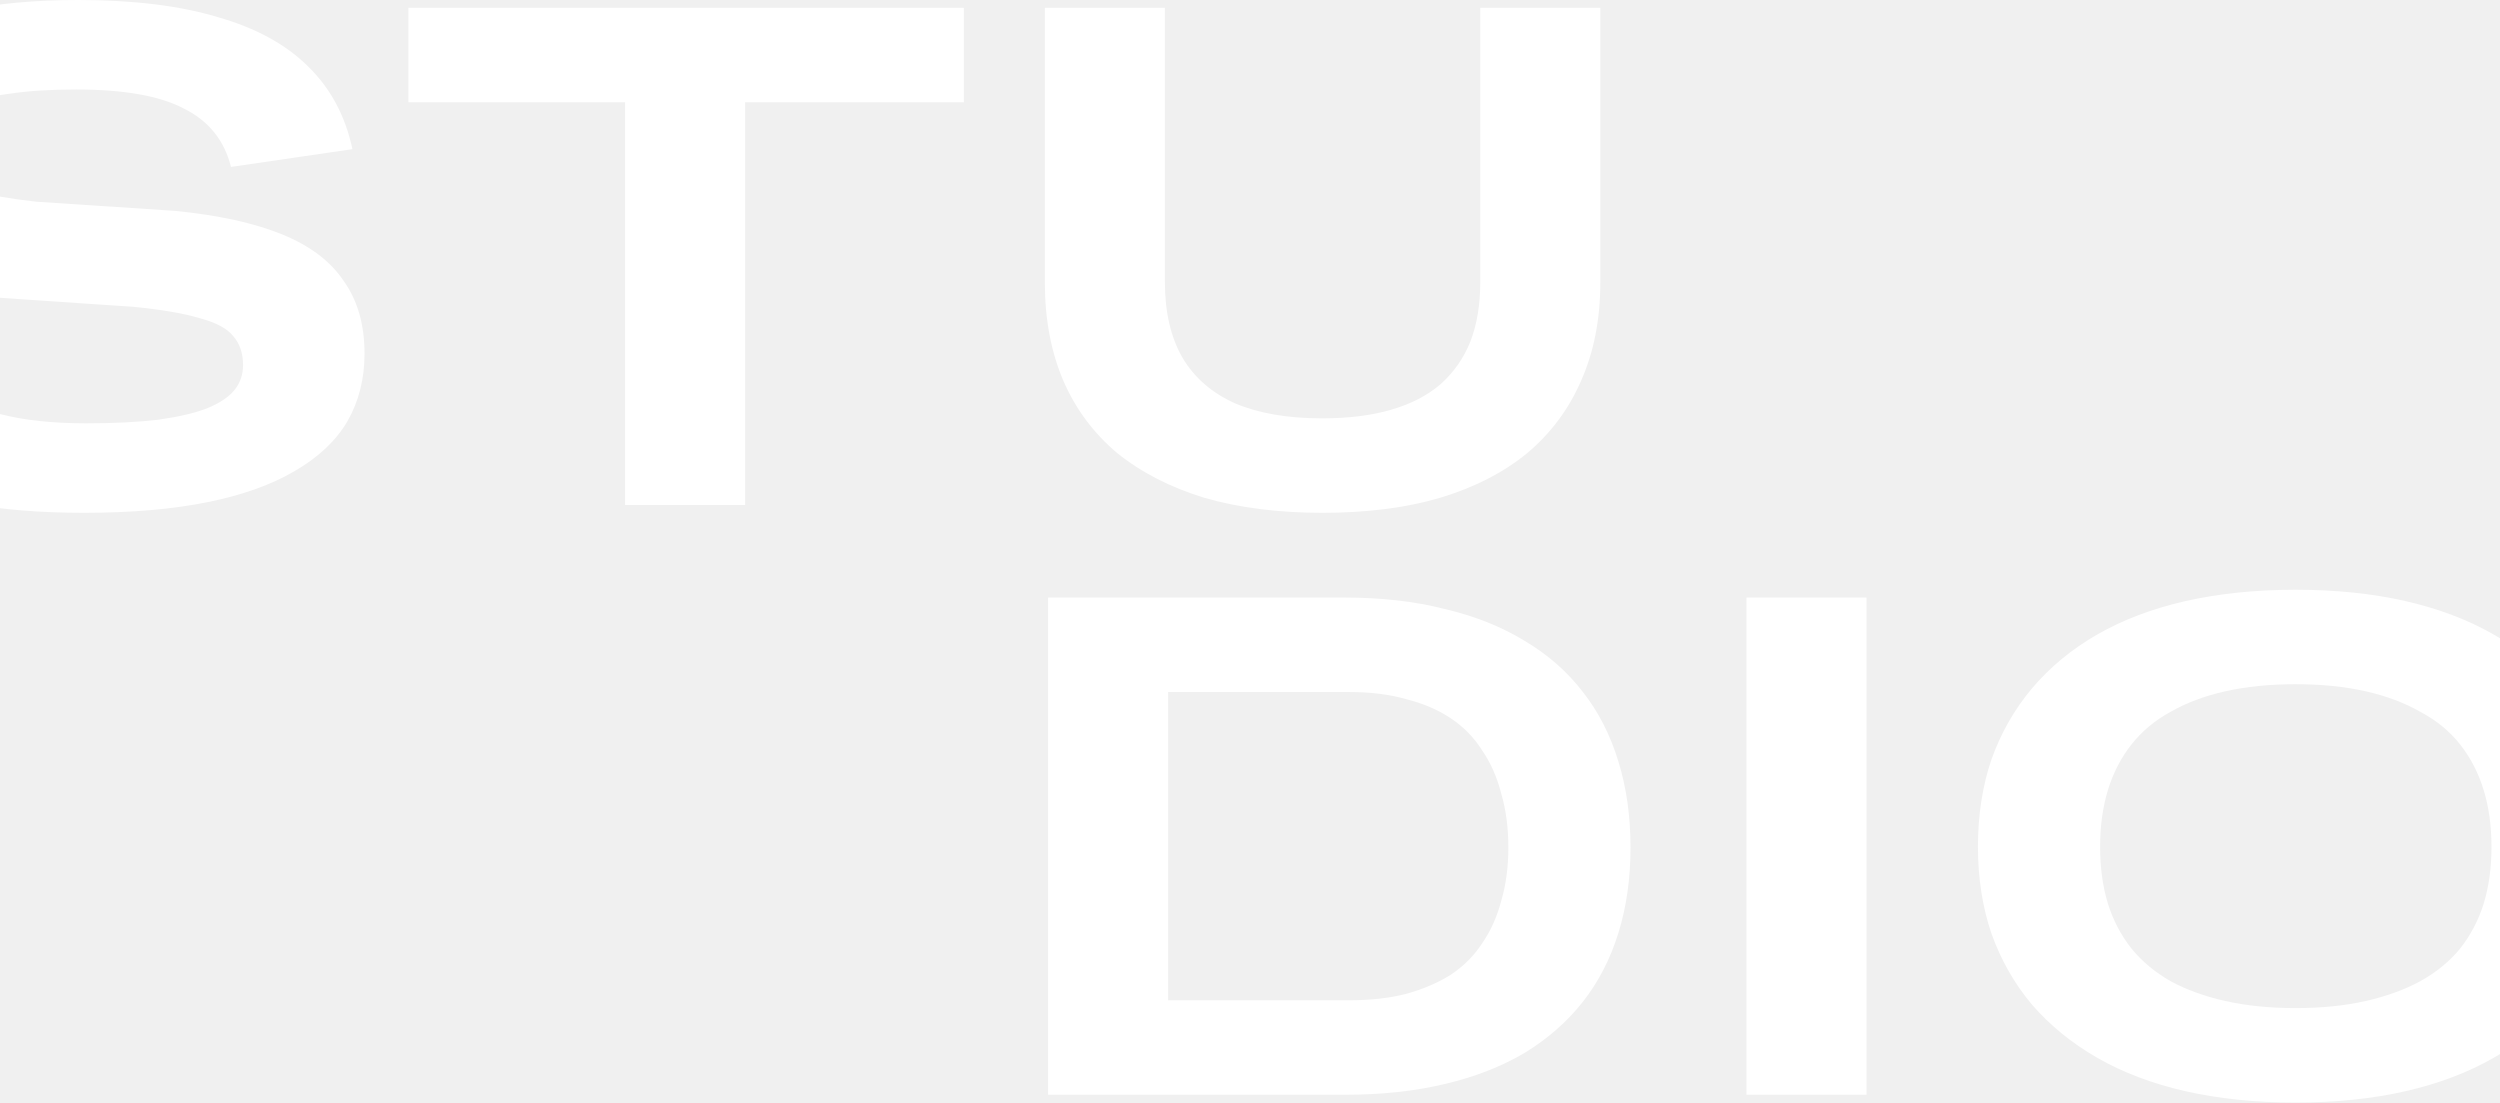
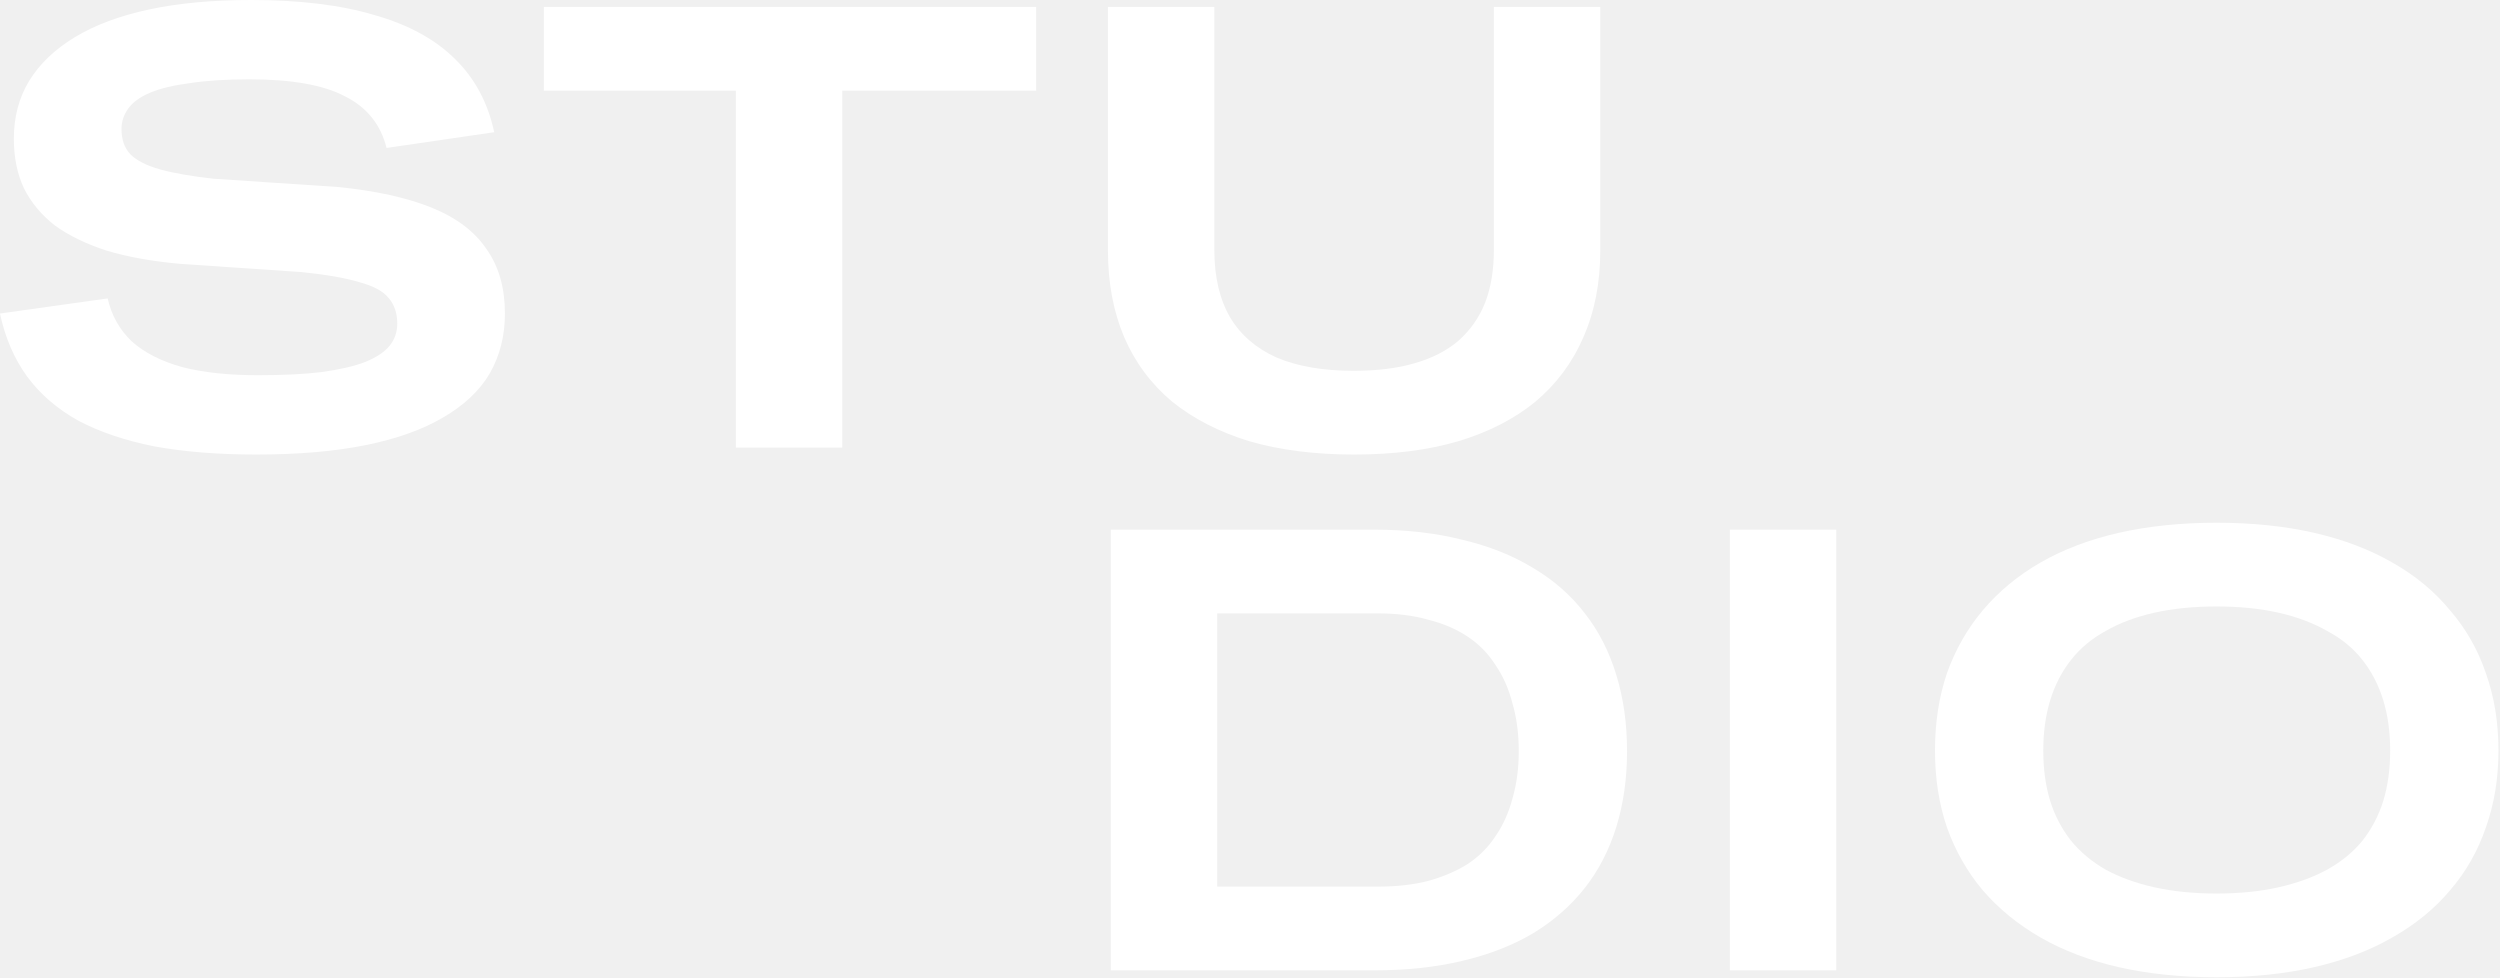
- <svg xmlns="http://www.w3.org/2000/svg" width="390" height="172" viewBox="0 0 390 172" fill="none">
-   <path d="M358.089 171.999C351.883 171.999 346.159 171.408 340.914 170.226C335.743 169.045 331.163 167.309 327.174 165.019C323.185 162.729 319.787 159.959 316.98 156.709C314.247 153.458 312.141 149.765 310.664 145.628C309.26 141.492 308.559 136.986 308.559 132.11C308.559 127.161 309.26 122.618 310.664 118.482C312.141 114.345 314.247 110.652 316.98 107.402C319.787 104.077 323.185 101.27 327.174 98.981C331.163 96.691 335.743 94.955 340.914 93.773C346.159 92.591 351.883 92 358.089 92C364.368 92 370.092 92.591 375.263 93.773C380.434 94.955 385.014 96.691 389.003 98.981C393.066 101.27 396.464 104.077 399.197 107.402C402.004 110.652 404.11 114.345 405.513 118.482C406.991 122.618 407.729 127.161 407.729 132.11C407.729 136.986 406.991 141.492 405.513 145.628C404.11 149.765 402.004 153.458 399.197 156.709C396.464 159.959 393.066 162.729 389.003 165.019C385.014 167.309 380.434 169.045 375.263 170.226C370.092 171.408 364.368 171.999 358.089 171.999ZM358.089 157.263C362.151 157.263 365.808 156.893 369.058 156.155C372.309 155.416 375.153 154.382 377.59 153.052C380.102 151.649 382.17 149.95 383.795 147.955C385.421 145.887 386.639 143.56 387.452 140.975C388.265 138.315 388.671 135.361 388.671 132.11C388.671 128.86 388.265 125.906 387.452 123.246C386.639 120.587 385.421 118.223 383.795 116.155C382.17 114.087 380.102 112.388 377.59 111.058C375.153 109.655 372.309 108.583 369.058 107.845C365.808 107.106 362.151 106.737 358.089 106.737C354.1 106.737 350.443 107.106 347.119 107.845C343.869 108.583 341.025 109.655 338.587 111.058C336.149 112.388 334.118 114.087 332.493 116.155C330.867 118.223 329.649 120.587 328.836 123.246C328.023 125.906 327.617 128.86 327.617 132.11C327.617 135.361 328.023 138.315 328.836 140.975C329.649 143.56 330.867 145.887 332.493 147.955C334.118 149.95 336.149 151.649 338.587 153.052C341.025 154.382 343.869 155.416 347.119 156.155C350.443 156.893 354.1 157.263 358.089 157.263Z" fill="white" />
-   <path d="M272.451 170.781V93.219H291.177V170.781H272.451Z" fill="white" />
-   <path d="M163.5 170.781V93.219H209.817C215.505 93.219 220.676 93.81 225.329 94.992C230.057 96.1 234.231 97.762 237.85 99.978C241.47 102.121 244.499 104.78 246.936 107.956C249.374 111.059 251.221 114.678 252.477 118.815C253.732 122.878 254.36 127.347 254.36 132.222C254.36 137.023 253.732 141.455 252.477 145.518C251.221 149.581 249.374 153.164 246.936 156.266C244.499 159.369 241.47 162.028 237.85 164.244C234.231 166.386 230.057 168.011 225.329 169.119C220.676 170.227 215.505 170.781 209.817 170.781H163.5ZM210.481 156.044C213.806 156.044 216.76 155.712 219.346 155.047C222.005 154.309 224.332 153.311 226.327 152.056C228.321 150.726 229.946 149.101 231.202 147.18C232.532 145.26 233.529 143.044 234.194 140.532C234.932 138.021 235.302 135.251 235.302 132.222C235.302 129.119 234.932 126.312 234.194 123.801C233.529 121.216 232.532 118.963 231.202 117.042C229.946 115.048 228.321 113.386 226.327 112.056C224.332 110.726 222.005 109.729 219.346 109.064C216.76 108.326 213.806 107.956 210.481 107.956H182.226V156.044H210.481Z" fill="white" />
-   <path d="M249.648 44.1C249.648 49.788 248.651 54.885 246.656 59.391C244.735 63.823 241.928 67.59 238.235 70.693C234.541 73.721 229.998 76.048 224.606 77.673C219.287 79.224 213.193 80 206.323 80C199.453 80 193.322 79.224 187.929 77.673C182.611 76.048 178.068 73.721 174.3 70.693C170.607 67.59 167.8 63.823 165.879 59.391C163.958 54.885 162.998 49.788 162.998 44.1V1.219L181.724 1.219V43.989C181.724 48.717 182.648 52.669 184.494 55.845C186.341 58.947 189.074 61.311 192.694 62.936C196.387 64.488 200.893 65.263 206.212 65.263C210.349 65.263 213.932 64.82 216.96 63.934C220.063 63.047 222.648 61.718 224.717 59.945C226.785 58.098 228.336 55.882 229.37 53.297C230.405 50.637 230.922 47.535 230.922 43.989V1.219L249.648 1.219V44.1Z" fill="white" />
-   <path d="M97.51 78.781V15.956L63.715 15.956V1.219L150.365 1.219V15.956L116.237 15.956V78.781H97.51Z" fill="white" />
-   <path d="M-32 55.18L-13.052 52.52C-12.387 55.475 -10.984 57.987 -8.842 60.055C-6.626 62.049 -3.671 63.564 0.023 64.598C3.716 65.558 8.185 66.038 13.43 66.038C17.788 66.038 21.519 65.854 24.622 65.484C27.798 65.041 30.346 64.45 32.267 63.711C34.262 62.899 35.702 61.938 36.589 60.831C37.475 59.722 37.918 58.43 37.918 56.952C37.918 55.106 37.401 53.591 36.367 52.41C35.407 51.228 33.671 50.304 31.159 49.639C28.721 48.901 25.286 48.31 20.854 47.867L-0.42 46.426C-5.296 45.983 -9.58 45.207 -13.274 44.099C-16.893 42.917 -19.922 41.44 -22.36 39.667C-24.724 37.821 -26.534 35.641 -27.789 33.13C-28.971 30.618 -29.562 27.701 -29.562 24.377C-29.562 20.609 -28.676 17.248 -26.903 14.293C-25.056 11.265 -22.36 8.68 -18.814 6.537C-15.268 4.395 -10.91 2.77 -5.739 1.662C-0.568 0.554 5.415 0 12.211 0C20.78 0 28.02 0.886 33.929 2.659C39.913 4.358 44.64 6.944 48.112 10.415C51.584 13.813 53.874 18.098 54.982 23.268L36.034 26.039C35 21.902 32.562 18.873 28.721 16.953C24.954 14.958 19.34 13.961 11.879 13.961C7.816 13.961 4.344 14.183 1.463 14.626C-1.418 14.995 -3.745 15.549 -5.518 16.288C-7.29 17.027 -8.583 17.95 -9.396 19.058C-10.208 20.166 -10.615 21.385 -10.615 22.715C-10.615 24.561 -10.098 26.039 -9.063 27.147C-7.955 28.255 -6.219 29.141 -3.855 29.806C-1.492 30.471 1.685 31.025 5.674 31.468L27.392 32.908C34.114 33.573 39.654 34.792 44.012 36.565C48.371 38.338 51.584 40.775 53.653 43.878C55.795 46.906 56.866 50.674 56.866 55.18C56.866 59.095 55.979 62.603 54.206 65.706C52.434 68.734 49.7 71.32 46.007 73.462C42.387 75.604 37.844 77.229 32.378 78.337C26.912 79.445 20.485 79.999 13.098 79.999C6.376 79.999 0.392 79.519 -4.853 78.559C-10.024 77.525 -14.493 76.01 -18.26 74.016C-21.954 71.948 -24.945 69.362 -27.235 66.26C-29.525 63.084 -31.114 59.39 -32 55.18Z" fill="white" />
+ <svg xmlns="http://www.w3.org/2000/svg" width="440" height="172" viewBox="0 0 440 172" fill="none">
+   <path d="M390.089 171.999C383.883 171.999 378.159 171.408 372.914 170.226C367.743 169.045 363.163 167.309 359.174 165.019C355.185 162.729 351.787 159.959 348.98 156.709C346.247 153.458 344.141 149.765 342.664 145.628C341.26 141.492 340.559 136.986 340.559 132.11C340.559 127.161 341.26 122.618 342.664 118.482C344.141 114.345 346.247 110.652 348.98 107.402C351.787 104.077 355.185 101.27 359.174 98.981C363.163 96.691 367.743 94.955 372.914 93.773C378.159 92.591 383.883 92 390.089 92C396.368 92 402.092 92.591 407.263 93.773C412.434 94.955 417.014 96.691 421.003 98.981C425.066 101.27 428.464 104.077 431.197 107.402C434.004 110.652 436.11 114.345 437.513 118.482C438.991 122.618 439.729 127.161 439.729 132.11C439.729 136.986 438.991 141.492 437.513 145.628C436.11 149.765 434.004 153.458 431.197 156.709C428.464 159.959 425.066 162.729 421.003 165.019C417.014 167.309 412.434 169.045 407.263 170.226C402.092 171.408 396.368 171.999 390.089 171.999ZM390.089 157.263C394.151 157.263 397.808 156.893 401.058 156.155C404.309 155.416 407.153 154.382 409.59 153.052C412.102 151.649 414.17 149.95 415.795 147.955C417.421 145.887 418.639 143.56 419.452 140.975C420.265 138.315 420.671 135.361 420.671 132.11C420.671 128.86 420.265 125.906 419.452 123.246C418.639 120.587 417.421 118.223 415.795 116.155C414.17 114.087 412.102 112.388 409.59 111.058C407.153 109.655 404.309 108.583 401.058 107.845C397.808 107.106 394.151 106.737 390.089 106.737C386.1 106.737 382.443 107.106 379.119 107.845C375.869 108.583 373.025 109.655 370.587 111.058C368.149 112.388 366.118 114.087 364.493 116.155C362.867 118.223 361.649 120.587 360.836 123.246C360.023 125.906 359.617 128.86 359.617 132.11C359.617 135.361 360.023 138.315 360.836 140.975C361.649 143.56 362.867 145.887 364.493 147.955C366.118 149.95 368.149 151.649 370.587 153.052C373.025 154.382 375.869 155.416 379.119 156.155C382.443 156.893 386.1 157.263 390.089 157.263Z" fill="white" />
+   <path d="M304.451 170.781V93.219H323.177V170.781H304.451Z" fill="white" />
+   <path d="M195.5 170.781V93.219H241.817C247.505 93.219 252.676 93.81 257.329 94.992C262.057 96.1 266.231 97.762 269.85 99.978C273.47 102.121 276.499 104.78 278.936 107.956C281.374 111.059 283.221 114.678 284.477 118.815C285.732 122.878 286.36 127.347 286.36 132.222C286.36 137.023 285.732 141.455 284.477 145.518C283.221 149.581 281.374 153.164 278.936 156.266C276.499 159.369 273.47 162.028 269.85 164.244C266.231 166.386 262.057 168.011 257.329 169.119C252.676 170.227 247.505 170.781 241.817 170.781H195.5ZM242.481 156.044C245.806 156.044 248.76 155.712 251.346 155.047C254.005 154.309 256.332 153.311 258.327 152.056C260.321 150.726 261.946 149.101 263.202 147.18C264.532 145.26 265.529 143.044 266.194 140.532C266.932 138.021 267.302 135.251 267.302 132.222C267.302 129.119 266.932 126.312 266.194 123.801C265.529 121.216 264.532 118.963 263.202 117.042C261.946 115.048 260.321 113.386 258.327 112.056C256.332 110.726 254.005 109.729 251.346 109.064C248.76 108.326 245.806 107.956 242.481 107.956H214.226V156.044H242.481Z" fill="white" />
+   <path d="M281.648 44.1C281.648 49.788 280.651 54.885 278.656 59.391C276.735 63.823 273.928 67.59 270.235 70.693C266.541 73.721 261.998 76.048 256.606 77.673C251.287 79.224 245.193 80 238.323 80C231.453 80 225.322 79.224 219.929 77.673C214.611 76.048 210.068 73.721 206.3 70.693C202.607 67.59 199.8 63.823 197.879 59.391C195.958 54.885 194.998 49.788 194.998 44.1V1.219L213.724 1.219V43.989C213.724 48.717 214.648 52.669 216.494 55.845C218.341 58.947 221.074 61.311 224.694 62.936C228.387 64.488 232.893 65.263 238.212 65.263C242.349 65.263 245.932 64.82 248.96 63.934C252.063 63.047 254.648 61.718 256.717 59.945C258.785 58.098 260.336 55.882 261.37 53.297C262.405 50.637 262.922 47.535 262.922 43.989V1.219L281.648 1.219V44.1Z" fill="white" />
+   <path d="M129.51 78.781V15.956L95.715 15.956V1.219L182.365 1.219V15.956L148.237 15.956V78.781H129.51Z" fill="white" />
+   <path d="M0 55.18L18.948 52.52C19.613 55.475 21.016 57.987 23.158 60.055C25.374 62.049 28.329 63.564 32.023 64.598C35.716 65.558 40.185 66.038 45.43 66.038C49.788 66.038 53.519 65.854 56.621 65.484C59.798 65.041 62.346 64.45 64.267 63.711C66.262 62.899 67.702 61.938 68.588 60.831C69.475 59.722 69.918 58.43 69.918 56.952C69.918 55.106 69.401 53.591 68.367 52.41C67.407 51.228 65.671 50.304 63.159 49.639C60.721 48.901 57.286 48.31 52.854 47.867L31.579 46.426C26.704 45.983 22.42 45.207 18.726 44.099C15.107 42.917 12.078 41.44 9.64 39.667C7.276 37.821 5.466 35.641 4.211 33.13C3.029 30.618 2.438 27.701 2.438 24.377C2.438 20.609 3.324 17.248 5.097 14.293C6.944 11.265 9.64 8.68 13.186 6.537C16.732 4.395 21.09 2.77 26.261 1.662C31.432 0.554 37.415 0 44.211 0C52.78 0 60.02 0.886 65.929 2.659C71.913 4.358 76.64 6.944 80.112 10.415C83.584 13.813 85.874 18.098 86.982 23.268L68.034 26.039C67 21.902 64.562 18.873 60.721 16.953C56.954 14.958 51.34 13.961 43.879 13.961C39.816 13.961 36.344 14.183 33.463 14.626C30.582 14.995 28.255 15.549 26.483 16.288C24.71 17.027 23.417 17.95 22.604 19.058C21.792 20.166 21.385 21.385 21.385 22.715C21.385 24.561 21.902 26.039 22.937 27.147C24.045 28.255 25.781 29.141 28.145 29.806C30.508 30.471 33.685 31.025 37.674 31.468L59.392 32.908C66.114 33.573 71.654 34.792 76.012 36.565C80.371 38.338 83.584 40.775 85.653 43.878C87.795 46.906 88.866 50.674 88.866 55.18C88.866 59.095 87.979 62.603 86.207 65.706C84.434 68.734 81.7 71.32 78.007 73.462C74.387 75.604 69.844 77.229 64.378 78.337C58.911 79.445 52.485 79.999 45.098 79.999C38.376 79.999 32.392 79.519 27.147 78.559C21.976 77.525 17.507 76.01 13.74 74.016C10.046 71.948 7.055 69.362 4.765 66.26C2.475 63.084 0.886 59.39 0 55.18Z" fill="white" />
</svg>
